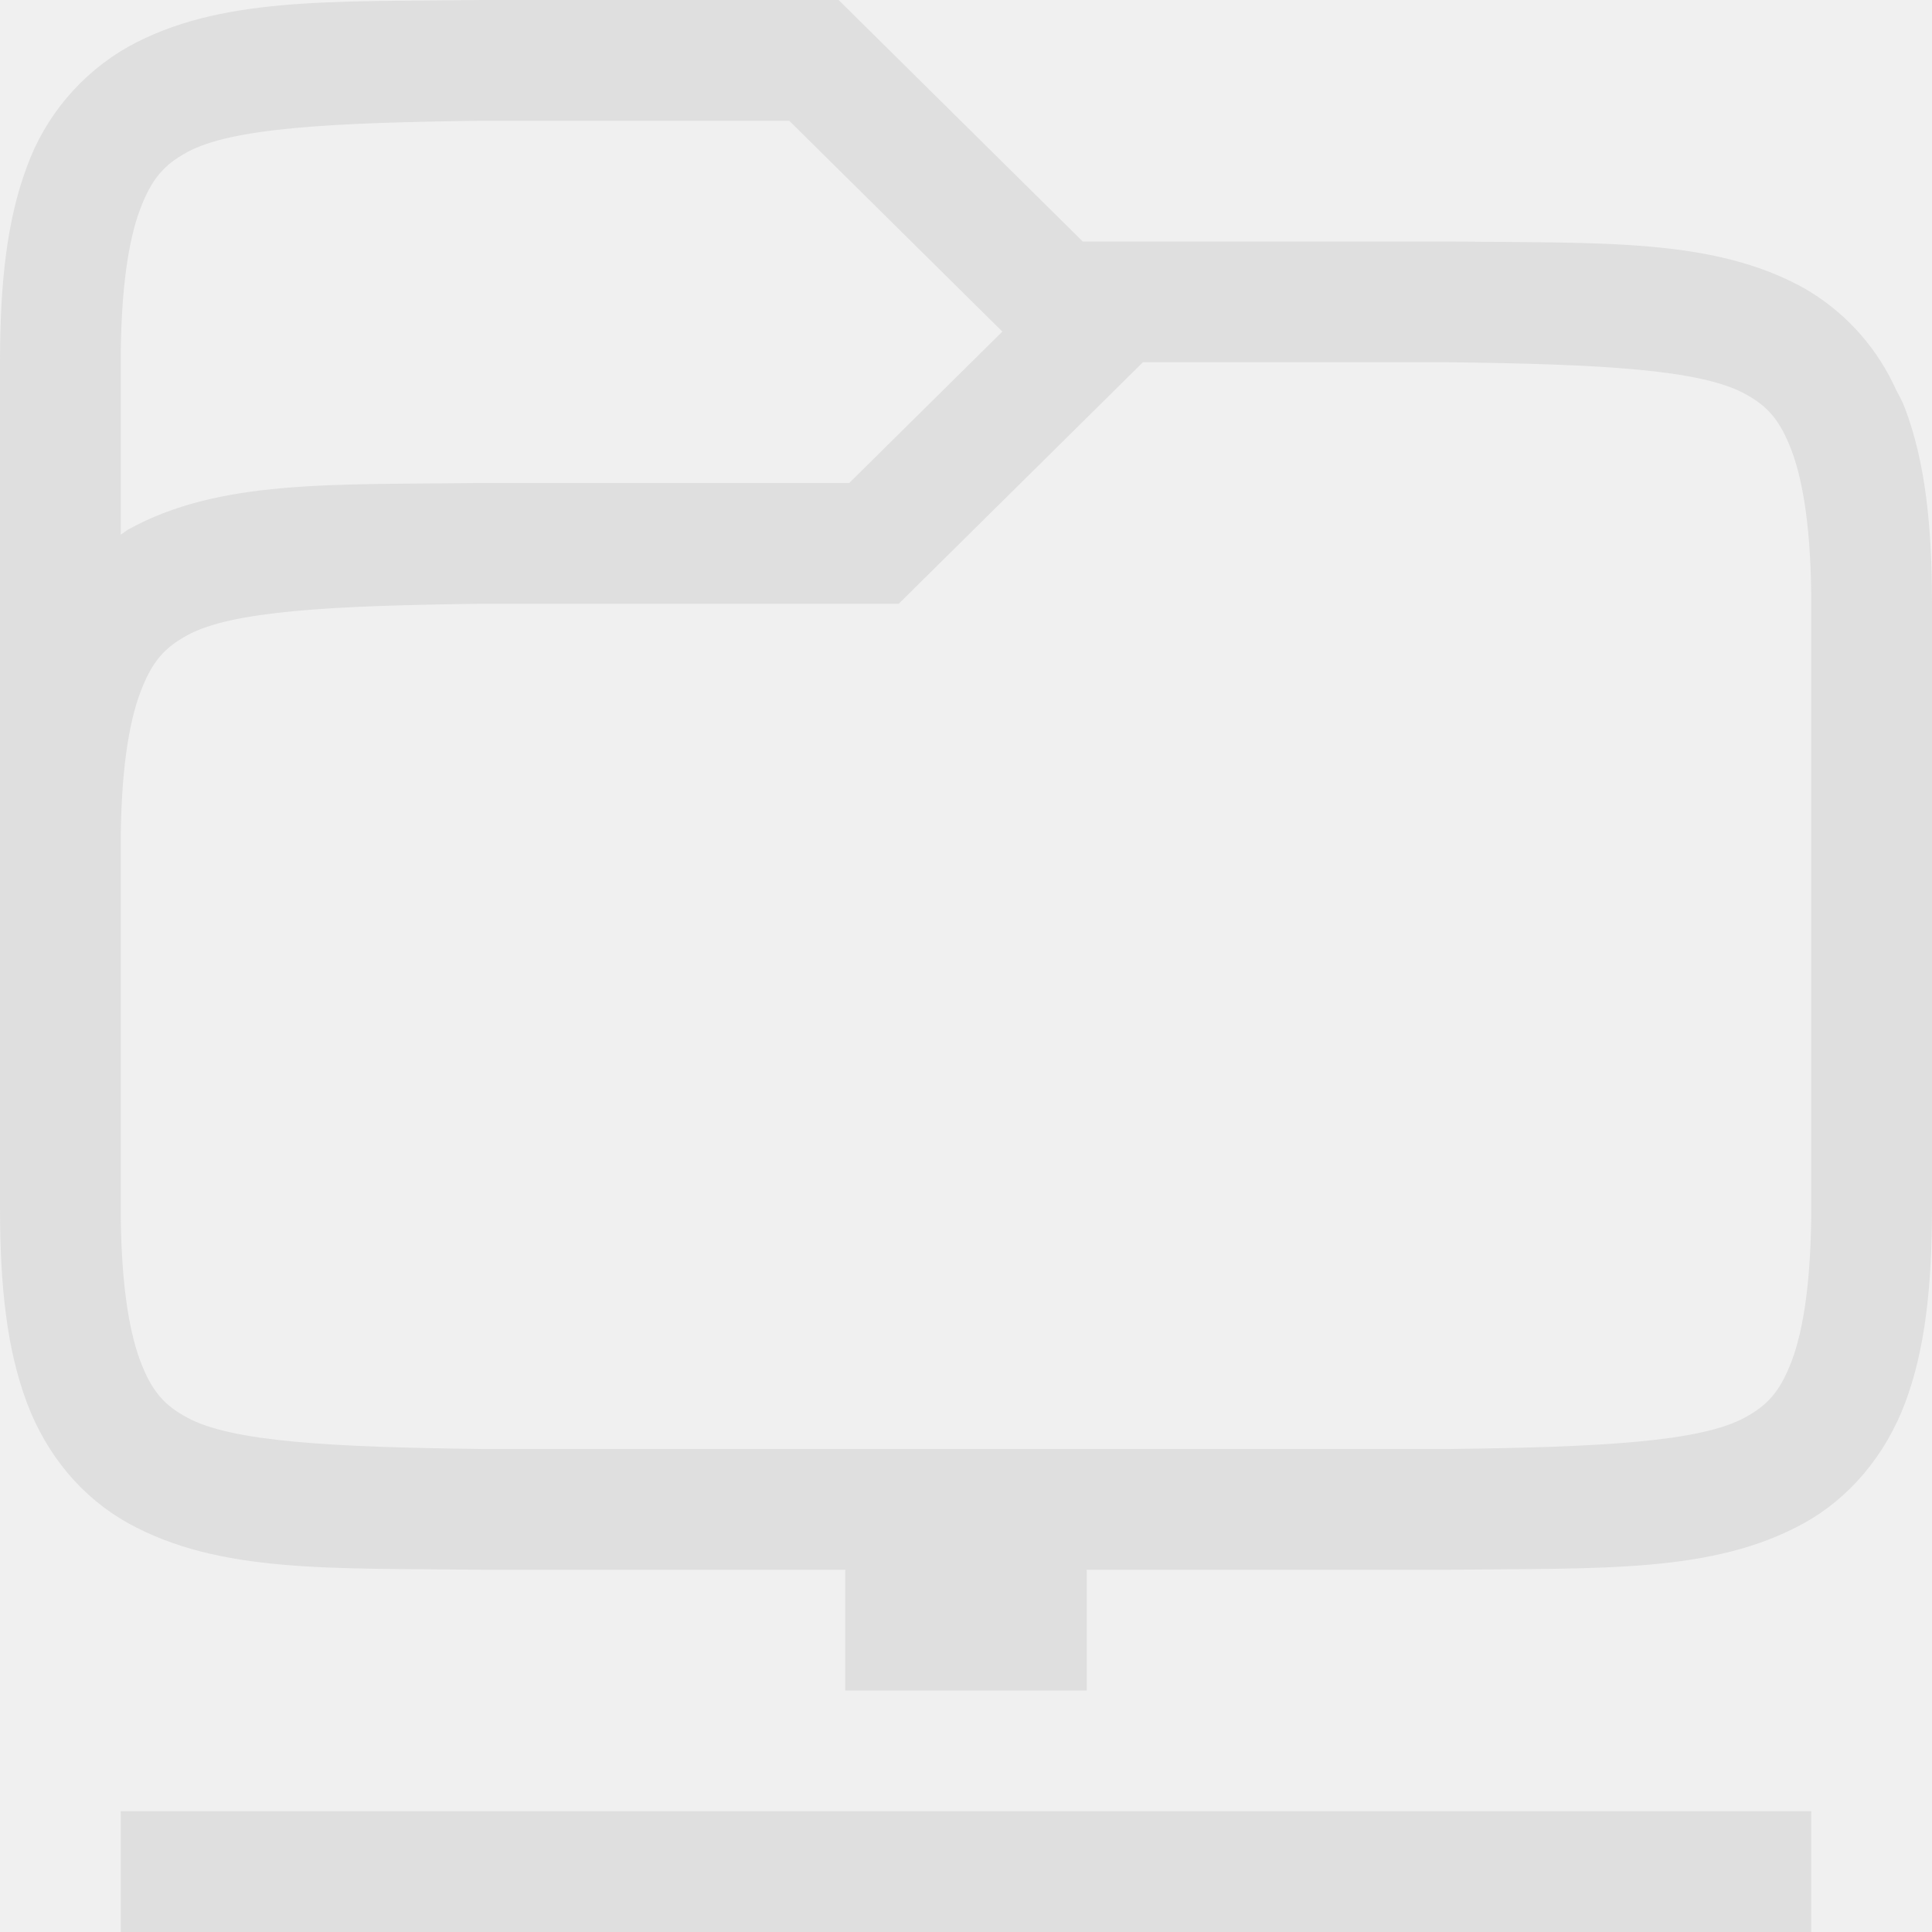
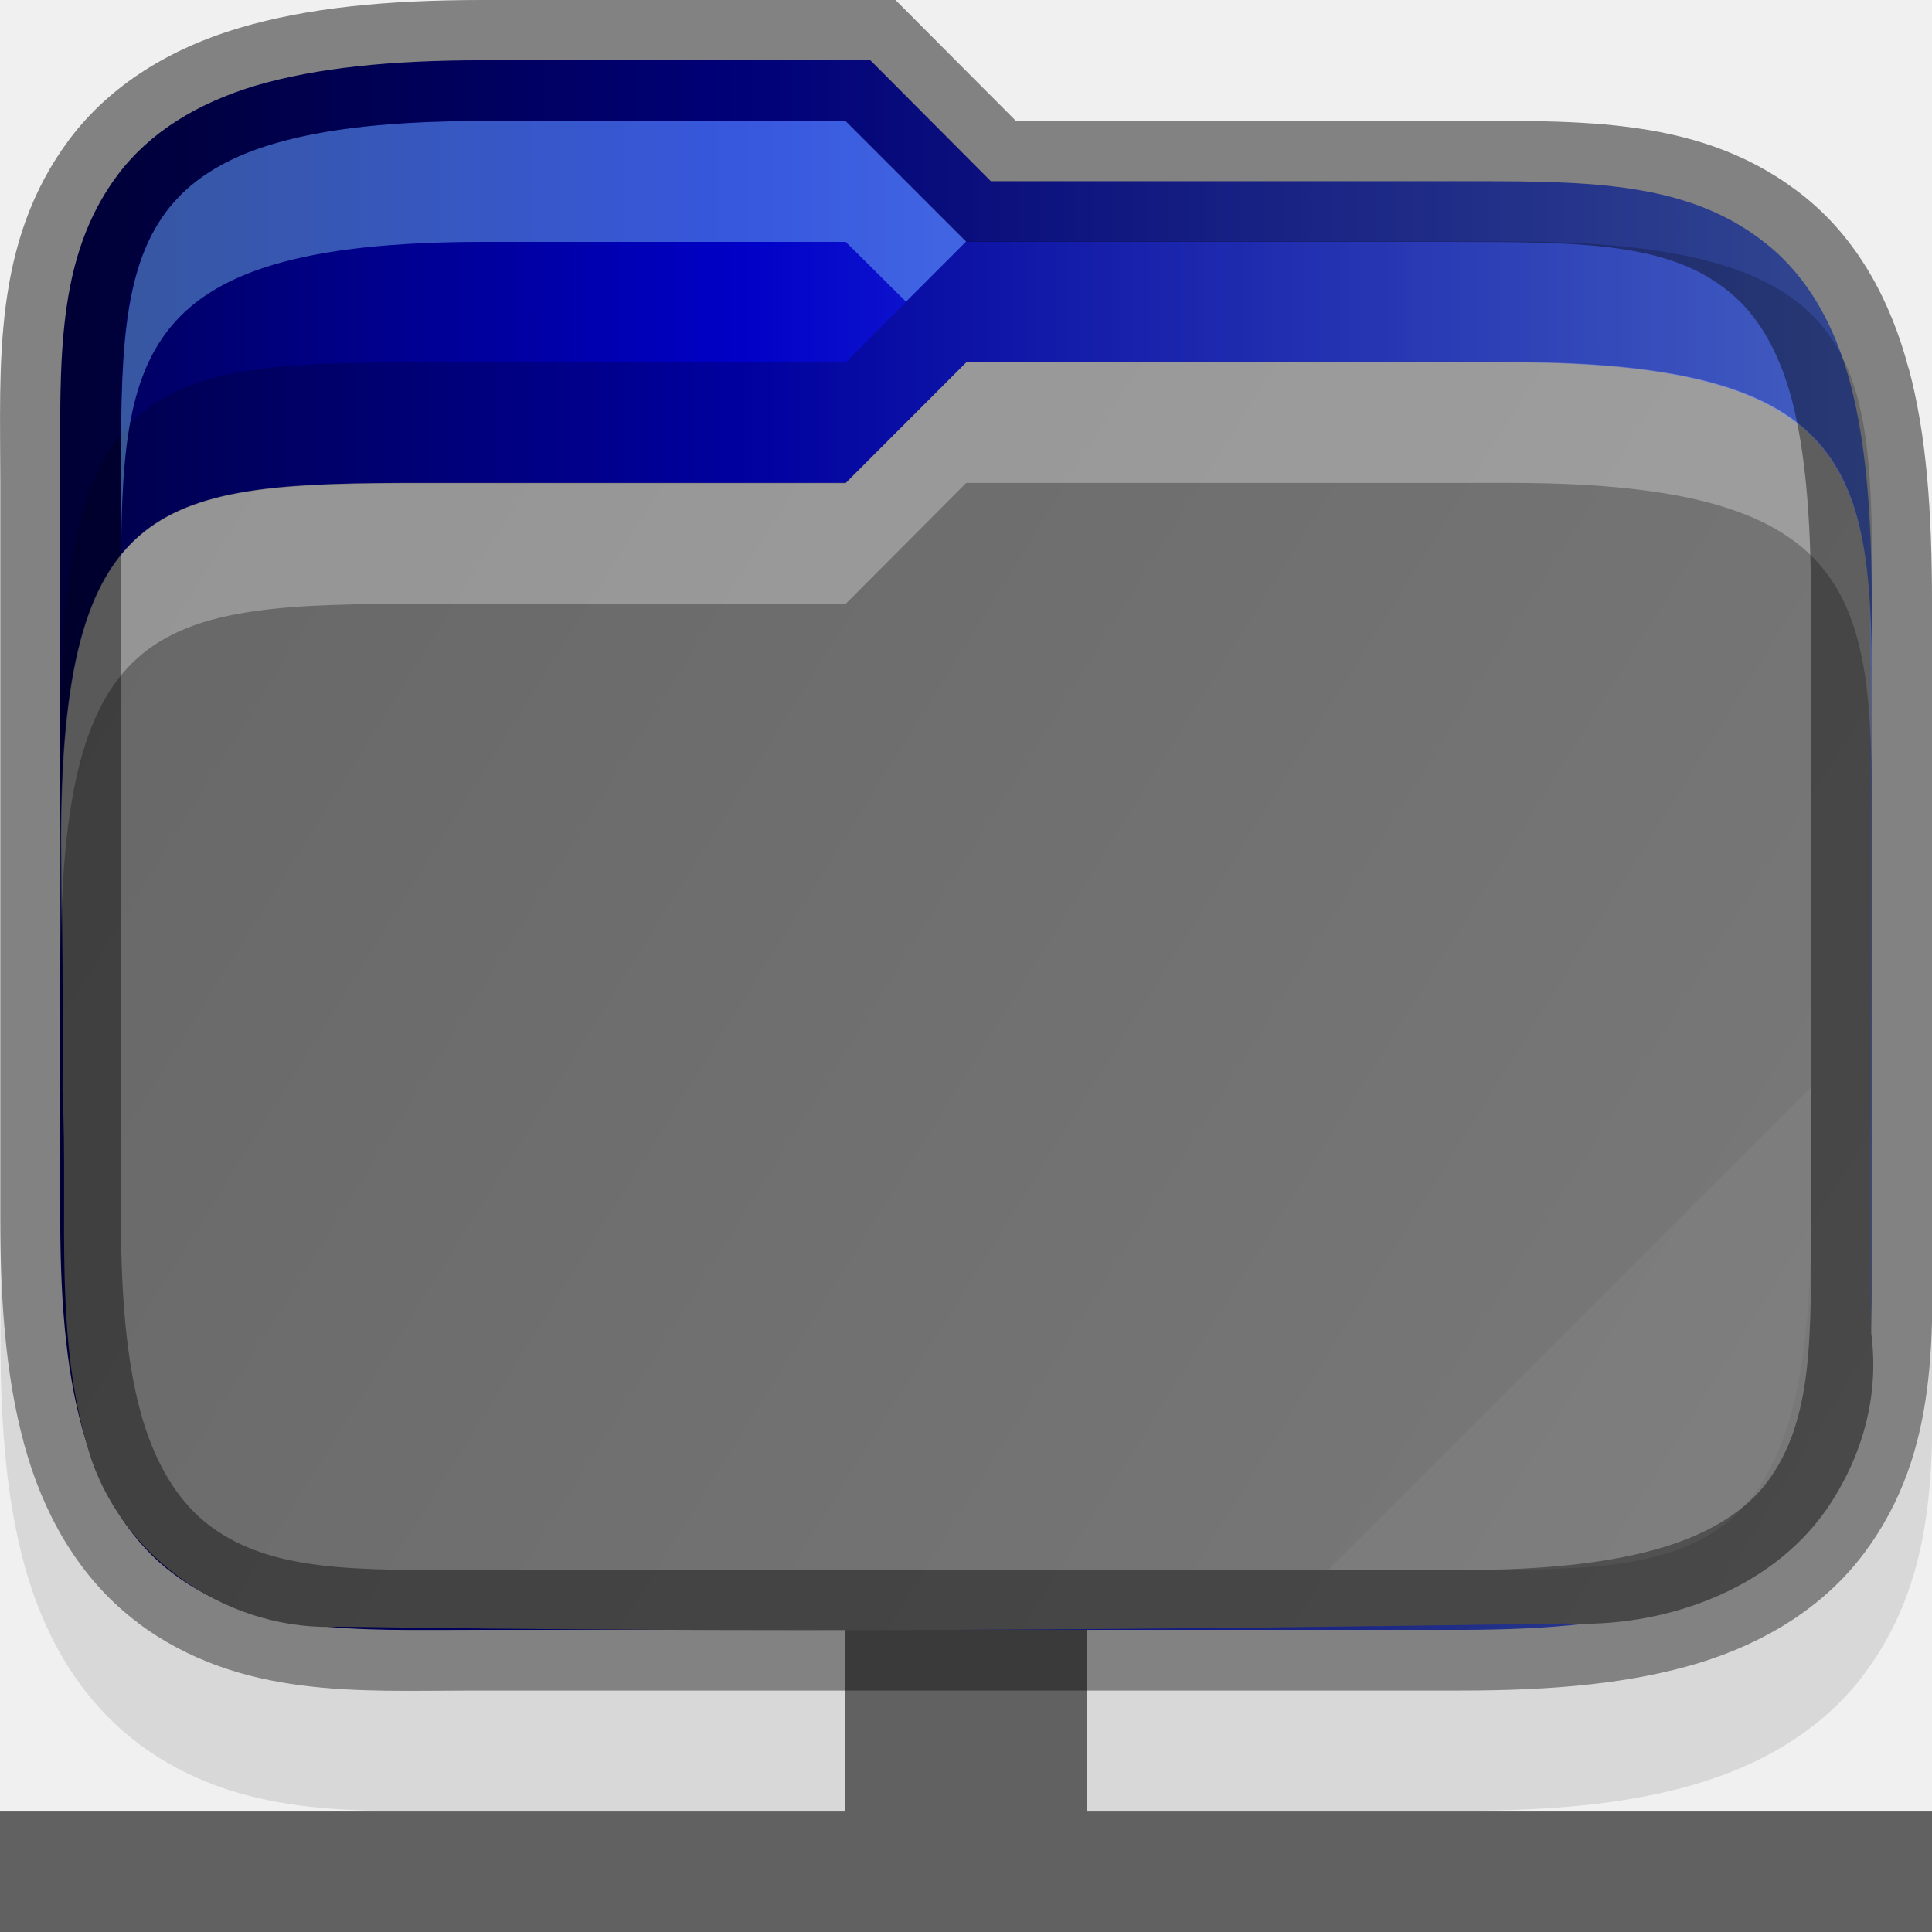
- <svg xmlns="http://www.w3.org/2000/svg" version="1.1" viewBox="0 0 16 16">
-   <path d="M3.994 0C2.736.015 1.815-.029 1.062.387a1.878 1.878 0 0 0-.84.996C.058 1.821 0 2.343 0 3v7c0 .658.058 1.179.223 1.617.164.439.463.79.84.998.752.416 1.673.37 2.931.385H7v1h2v-1h3.006c1.258-.015 2.179.03 2.932-.385.376-.207.675-.56.84-.998.164-.438.222-.96.222-1.617V5c0-.658-.058-1.179-.223-1.617-.02-.055-.048-.104-.074-.154l-.027-.057a1.838 1.838 0 0 0-.738-.787c-.753-.416-1.674-.37-2.932-.385H8.967L6.945 0H3.996zm.012 1h2.53l1.765 1.746L7.033 4H3.994c-1.258.015-2.179-.03-2.932.385-.022.012-.04.03-.062.043V3c0-.592.062-1.006.16-1.266s.203-.371.387-.472c.366-.203 1.195-.247 2.459-.262zm5.459 2h2.527c1.264.015 2.092.06 2.46.262.183.1.288.212.386.472.098.26.162.674.162 1.266v5c0 .592-.063 1.006-.16 1.266-.098.26-.203.371-.387.472-.366.202-1.193.247-2.453.262H4c-1.26-.015-2.087-.06-2.453-.262-.184-.1-.29-.212-.387-.472C1.063 11.006 1 10.592 1 10V7c0-.592.064-1.006.162-1.266s.203-.371.387-.472c.367-.203 1.195-.247 2.459-.262h3.435zM1 15v1h14v-1z" fill="#dfdfdf" font-family="sans-serif" font-weight="400" overflow="visible" style="font-feature-settings:normal;font-variant-alternates:normal;font-variant-caps:normal;font-variant-ligatures:none;font-variant-numeric:normal;font-variant-position:normal;isolation:auto;mix-blend-mode:normal;shape-padding:0;text-decoration-color:#000;text-decoration-line:none;text-decoration-style:solid;text-indent:0;text-transform:none" white-space="normal" />
+ <svg xmlns="http://www.w3.org/2000/svg" xmlns:xlink="http://www.w3.org/1999/xlink" width="16" height="16" viewBox="0 0 4.233 4.233" version="1.1" id="svg1136">
+   <defs id="defs1133">
+     <linearGradient xlink:href="#linearGradient1325" id="linearGradient1327" x1="0.001" y1="1.058" x2="4.234" y2="3.704" gradientUnits="userSpaceOnUse" gradientTransform="translate(0,-0.2645833)" />
+     <linearGradient id="linearGradient1325">
+       <stop style="stop-color:#666666;stop-opacity:1;" offset="0" id="stop1321" />
+       <stop style="stop-color:#7a7a7a;stop-opacity:1" offset="1" id="stop1323" />
+     </linearGradient>
+     <linearGradient id="linearGradient6025">
+       <stop style="stop-color:#000059;stop-opacity:1;" offset="0" id="stop6021" />
+       <stop style="stop-color:#0000c7;stop-opacity:1" offset="0.375" id="stop13530" />
+       <stop style="stop-color:#5578f2;stop-opacity:1" offset="1" id="stop6023" />
+     </linearGradient>
+     <linearGradient xlink:href="#linearGradient6025" id="linearGradient1024" x1="0.132" y1="1.852" x2="4.101" y2="1.852" gradientUnits="userSpaceOnUse" />
+   </defs>
+   <path d="m 1.059,-1.4375e-8 c -0.213,0 -0.385,0.017 -0.534,0.061 -0.151,0.045 -0.283,0.125 -0.372,0.243 -0.171,0.228 -0.152,0.493 -0.152,0.754 v 1.876 c 0,0.207 0.016,0.375 0.06,0.521 0.045,0.149 0.125,0.277 0.241,0.364 v 5.292e-4 c 0.224,0.167 0.484,0.148 0.732,0.148 h 2.165 c 0.207,0 0.375,-0.016 0.521,-0.06 C 3.869,3.863 3.998,3.784 4.085,3.667 4.252,3.443 4.234,3.183 4.233,2.934 V 1.323 c 0,-0.204 -0.012,-0.37 -0.051,-0.516 l -5.288e-4,-5.159e-4 C 4.142,0.658 4.07,0.525 3.955,0.432 3.733,0.253 3.464,0.265 3.175,0.265 H 2.226 L 1.962,-1.4375e-8 Z" style="color:#000000;font-style:normal;font-variant:normal;font-weight:normal;font-stretch:normal;font-size:medium;line-height:normal;font-family:sans-serif;font-variant-ligatures:normal;font-variant-position:normal;font-variant-caps:normal;font-variant-numeric:normal;font-variant-alternates:normal;font-feature-settings:normal;text-indent:0;text-align:start;text-decoration:none;text-decoration-line:none;text-decoration-style:solid;text-decoration-color:#000000;letter-spacing:normal;word-spacing:normal;text-transform:none;writing-mode:lr-tb;direction:ltr;text-orientation:mixed;dominant-baseline:auto;baseline-shift:baseline;text-anchor:start;white-space:normal;shape-padding:0;clip-rule:nonzero;display:inline;overflow:visible;visibility:visible;opacity:0.1;isolation:auto;mix-blend-mode:normal;color-interpolation:sRGB;color-interpolation-filters:linearRGB;solid-color:#000000;solid-opacity:1;vector-effect:none;fill:#000000;fill-opacity:1;fill-rule:nonzero;stroke:none;stroke-width:0.265;stroke-linecap:butt;stroke-linejoin:miter;stroke-miterlimit:4;stroke-dasharray:none;stroke-dashoffset:0;stroke-opacity:1;marker:none;color-rendering:auto;image-rendering:auto;shape-rendering:auto;text-rendering:auto;enable-background:accumulate" id="path1102" />
+   <path id="rect24467" style="display:inline;fill:#616161;fill-opacity:1;stroke:none;stroke-width:0.586;stroke-linecap:round;stroke-linejoin:round;enable-background:new" d="M 1.852,3.44 V 3.969 H 0 V 4.233 H 4.233 V 3.969 H 2.381 V 3.44 Z" />
+   <path d="m 1.059,0.132 c -0.206,0 -0.366,0.017 -0.497,0.055 -0.131,0.039 -0.235,0.104 -0.304,0.196 -0.137,0.183 -0.126,0.41 -0.126,0.675 v 1.612 c 0,0.2 0.016,0.356 0.055,0.483 0.039,0.128 0.104,0.229 0.194,0.296 0.18,0.134 0.401,0.122 0.653,0.122 h 2.165 c 0.2,0 0.356,-0.016 0.483,-0.055 C 3.81,3.479 3.912,3.413 3.979,3.323 4.113,3.144 4.101,2.922 4.101,2.67 V 1.323 c 0,-0.199 -0.013,-0.354 -0.047,-0.483 C 4.02,0.712 3.96,0.606 3.871,0.535 3.694,0.392 3.465,0.397 3.175,0.397 H 2.171 L 1.907,0.132 Z" style="color:#000000;font-style:normal;font-variant:normal;font-weight:normal;font-stretch:normal;font-size:medium;line-height:normal;font-family:sans-serif;font-variant-ligatures:normal;font-variant-position:normal;font-variant-caps:normal;font-variant-numeric:normal;font-variant-alternates:normal;font-feature-settings:normal;text-indent:0;text-align:start;text-decoration:none;text-decoration-line:none;text-decoration-style:solid;text-decoration-color:#000000;letter-spacing:normal;word-spacing:normal;text-transform:none;writing-mode:lr-tb;direction:ltr;text-orientation:mixed;dominant-baseline:auto;baseline-shift:baseline;text-anchor:start;white-space:normal;shape-padding:0;clip-rule:nonzero;display:inline;overflow:visible;visibility:visible;isolation:auto;mix-blend-mode:normal;color-interpolation:sRGB;color-interpolation-filters:linearRGB;solid-color:#000000;solid-opacity:1;vector-effect:none;fill:url(#linearGradient1024);fill-opacity:1.0;fill-rule:nonzero;stroke:none;stroke-width:0.265;stroke-linecap:butt;stroke-linejoin:miter;stroke-miterlimit:4;stroke-dasharray:none;stroke-dashoffset:0;stroke-opacity:1;marker:none;color-rendering:auto;image-rendering:auto;shape-rendering:auto;text-rendering:auto;enable-background:accumulate" id="path2716" />
+   <path d="M 2.117,0.794 1.853,1.058 H 0.927 c -0.574,0 -0.791,0.025 -0.793,0.783 0.003,0.272 0.004,0.28 0.003,0.551 0.013,0.269 -0.022,0.549 0.064,0.808 0.079,0.224 0.307,0.376 0.545,0.364 0.894,0.014 1.789,0.007 2.684,-0.007 0.213,0.01 0.447,-0.071 0.572,-0.25 0.078,-0.114 0.116,-0.247 0.098,-0.385 -0.003,-0.626 0.003,-0.987 -0.003,-1.612 C 4.07,0.968 3.947,0.794 3.308,0.794 Z" style="color:#000000;display:inline;overflow:visible;visibility:visible;fill:url(#linearGradient1327);fill-opacity:1;fill-rule:nonzero;stroke:none;stroke-width:0.265;marker:none;enable-background:accumulate" id="path2991" />
+   <path d="M 2.117,0.794 1.853,1.058 H 0.927 c -0.577,0 -0.794,0.024 -0.794,0.794 v 0.265 c 0,-0.77 0.217,-0.794 0.794,-0.794 H 1.853 L 2.117,1.058 h 1.191 c 0.794,0 0.794,0.265 0.794,0.794 V 1.587 c 0,-0.529 0,-0.794 -0.794,-0.794 z" style="color:#000000;display:inline;overflow:visible;visibility:visible;opacity:0.3;fill:#ffffff;fill-opacity:1;fill-rule:nonzero;stroke:none;stroke-width:0.265;marker:none;enable-background:accumulate" id="path2302" />
+   <path d="M 2.117,0.529 1.853,0.794 H 0.927 c -0.577,0 -0.794,0.024 -0.794,0.794 v 0.265 c 0,-0.77 0.217,-0.794 0.794,-0.794 H 1.853 L 2.117,0.794 h 1.191 c 0.794,0 0.794,0.265 0.794,0.794 V 1.323 c 0,-0.529 0,-0.794 -0.794,-0.794 z" style="color:#000000;display:inline;overflow:visible;visibility:visible;opacity:0.2;fill:#000000;fill-opacity:1;fill-rule:nonzero;stroke:none;stroke-width:0.265;marker:none;enable-background:accumulate" id="path2182" />
+   <path d="m 1.059,0.265 c -0.794,0 -0.794,0.265 -0.794,0.794 v 0.265 c 0,-0.529 0,-0.794 0.794,-0.794 h 0.794 L 1.985,0.661 2.117,0.529 1.853,0.265 Z" style="color:#000000;display:inline;overflow:visible;visibility:visible;opacity:0.4;fill:#89dafe;fill-opacity:1;fill-rule:nonzero;stroke:none;stroke-width:0.265;marker:none;enable-background:accumulate" id="path2062" />
+   <path d="M 1.059,2.0937499e-8 C 0.846,2.0937499e-8 0.674,0.017 0.525,0.061 0.373,0.106 0.242,0.186 0.153,0.304 -0.018,0.532 6.3539809e-4,0.798 6.3539809e-4,1.058 v 1.612 c 0,0.207 0.016,0.375 0.06,0.521 0.045,0.149 0.125,0.277 0.241,0.364 v 5.292e-4 C 0.527,3.723 0.786,3.704 1.035,3.704 h 2.165 c 0.207,0 0.375,-0.016 0.521,-0.06 C 3.869,3.599 3.998,3.519 4.085,3.402 4.252,3.178 4.234,2.918 4.233,2.67 V 1.323 c 0,-0.204 -0.012,-0.37 -0.051,-0.516 l -5.29e-4,-5.2916e-4 C 4.142,0.658 4.07,0.525 3.955,0.432 3.733,0.253 3.464,0.265 3.175,0.265 H 2.226 L 1.962,2.0937499e-8 Z m 0,0.265 h 0.793 l 0.265,0.265 h 1.058 c 0.292,0 0.481,0.001 0.613,0.109 0.062,0.05 0.109,0.128 0.138,0.237 0.029,0.111 0.042,0.256 0.042,0.449 v 1.347 c 1.611e-4,0.257 0.005,0.44 -0.096,0.575 C 3.827,3.307 3.751,3.358 3.644,3.39 3.535,3.423 3.392,3.44 3.199,3.44 H 1.035 c -0.256,0 -0.439,0.004 -0.574,-0.096 C 0.398,3.297 0.347,3.222 0.314,3.115 0.281,3.006 0.265,2.863 0.265,2.67 V 1.058 c 0,-0.268 -0.004,-0.457 0.099,-0.595 0.048,-0.064 0.125,-0.116 0.236,-0.148 0.112,-0.033 0.26,-0.05 0.459,-0.05 z" style="color:#000000;display:inline;opacity:0.4;fill:#000000;stroke-width:0.265;-inkscape-stroke:none;enable-background:new" id="path2426" />
+   <path d="M 3.969,2.381 2.91,3.44 h 0.289 c 0.505,0 0.769,1.905e-4 0.769,-0.769 z" style="color:#000000;display:inline;overflow:visible;visibility:visible;opacity:0.05;fill:#ffffff;fill-opacity:1;fill-rule:nonzero;stroke:none;stroke-width:0.265;marker:none;enable-background:accumulate" id="path3391" />
</svg>
